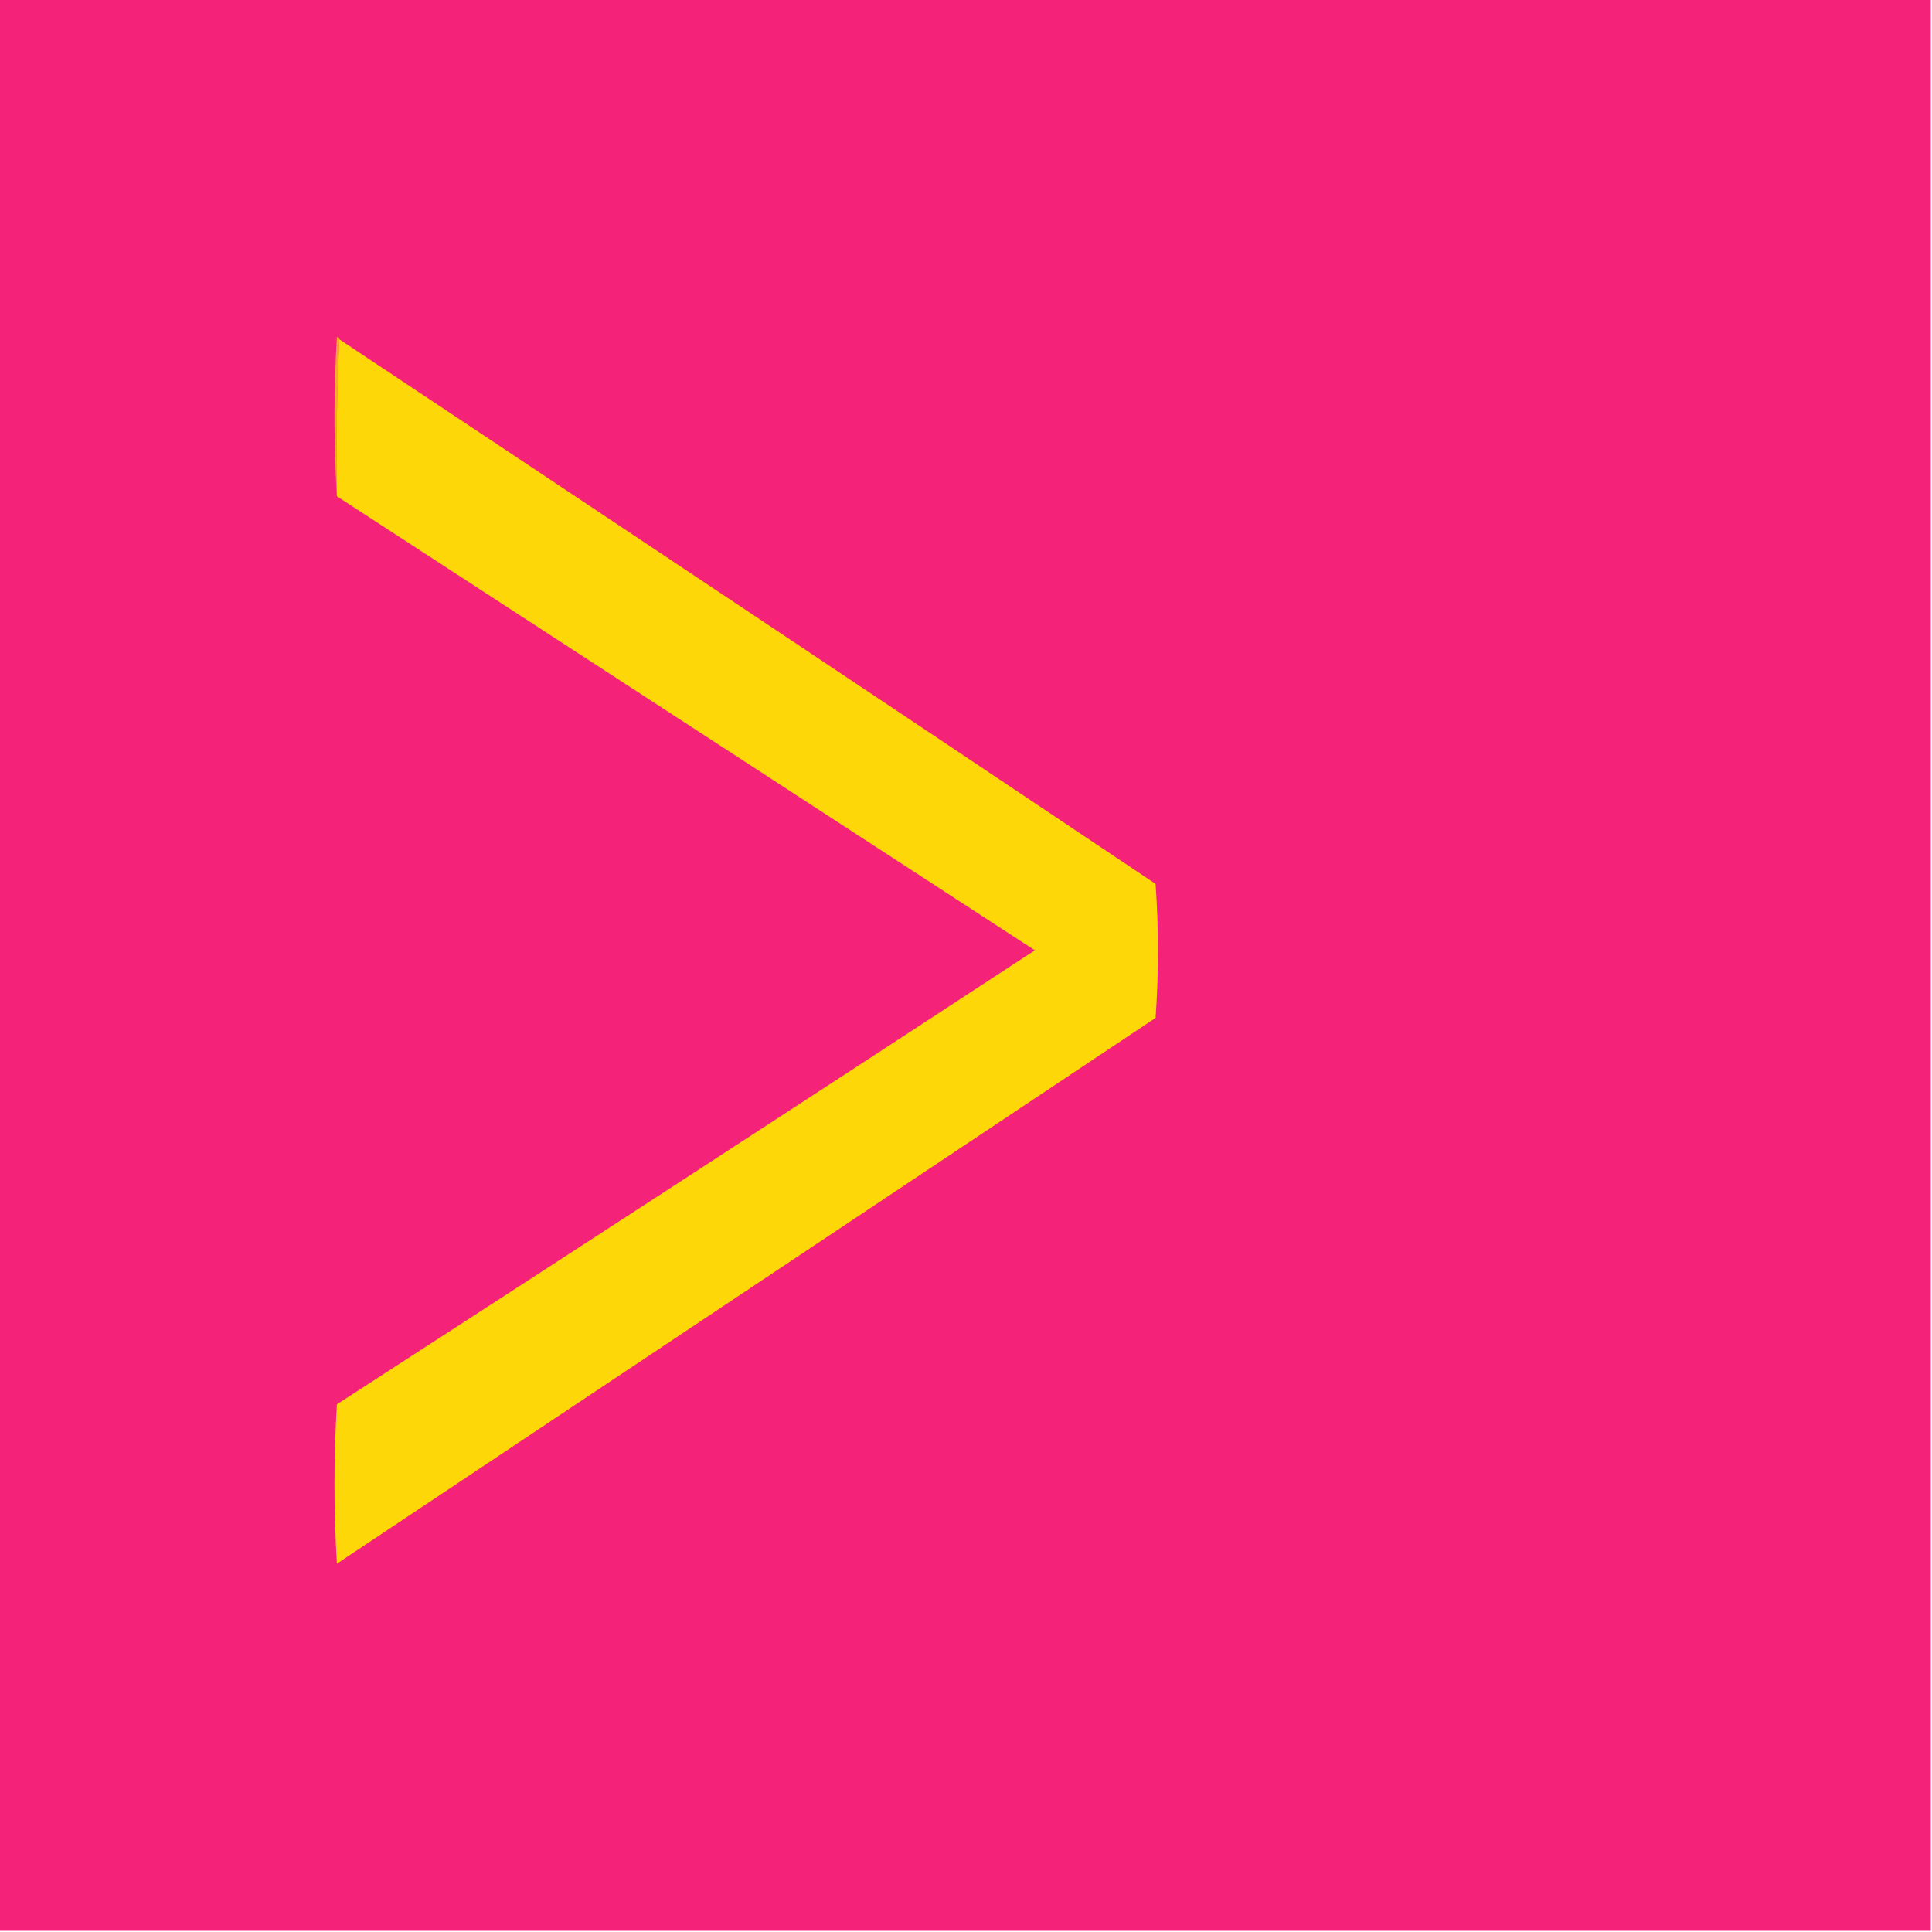
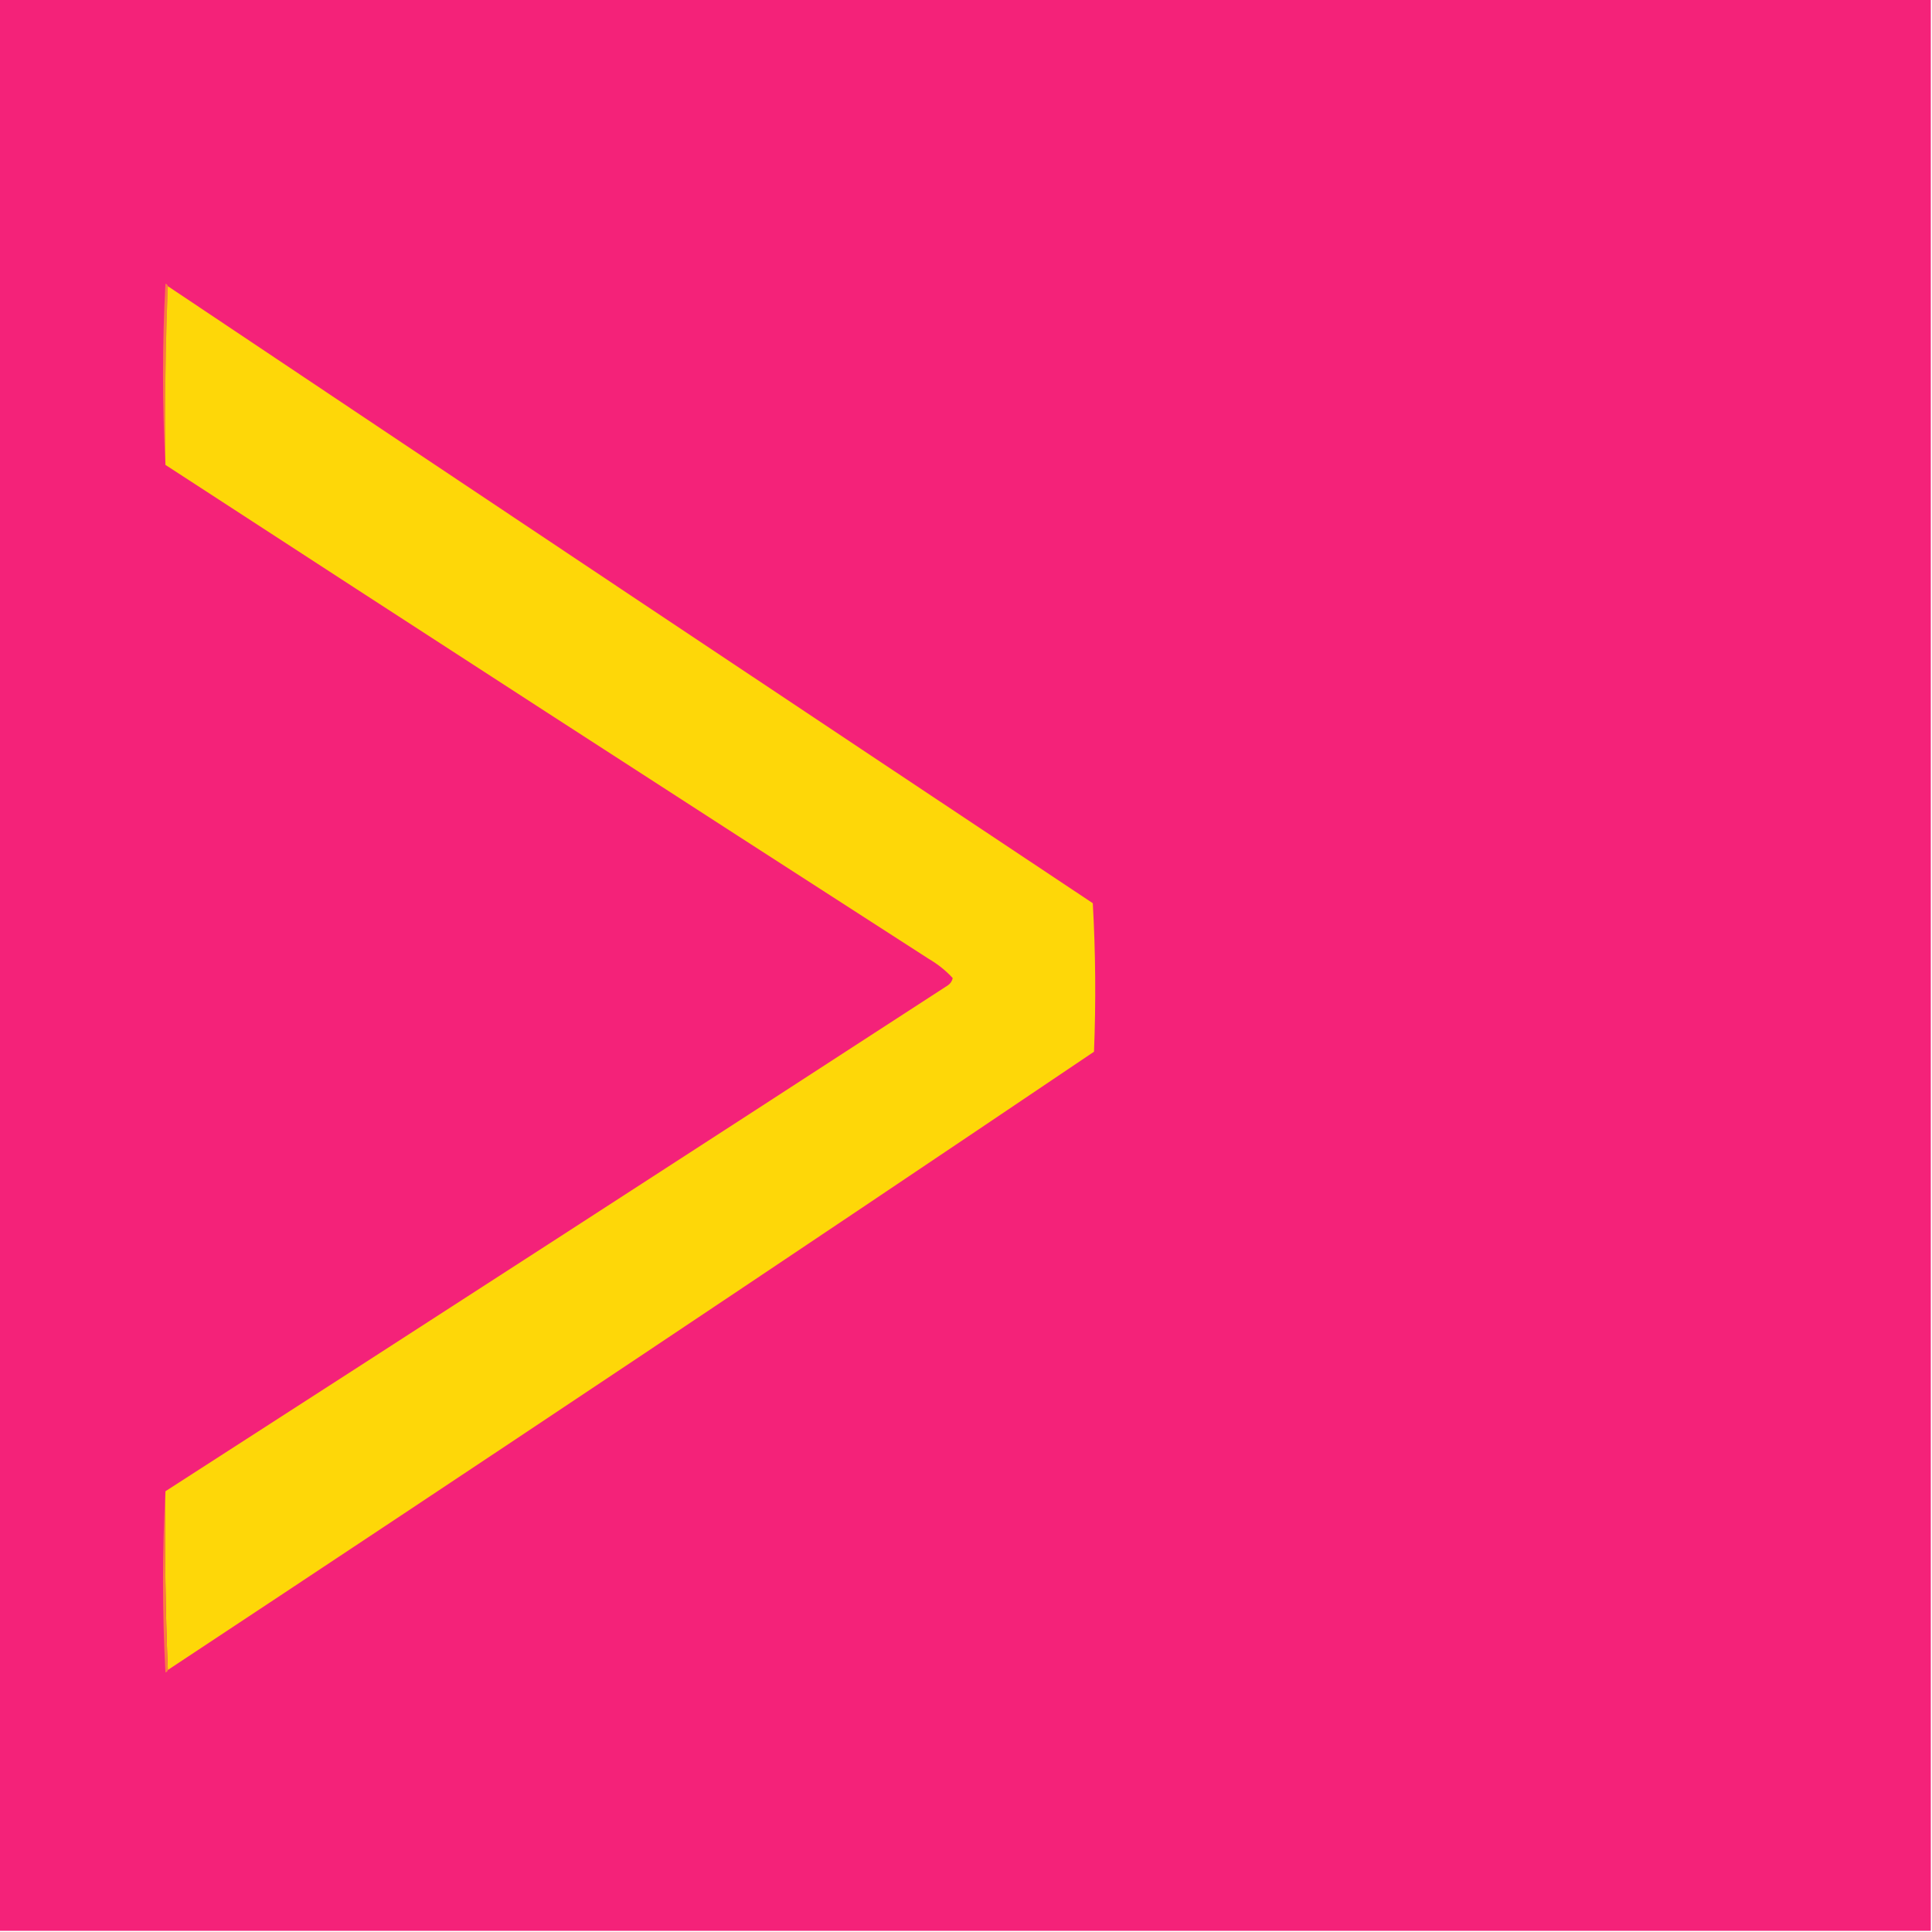
<svg xmlns="http://www.w3.org/2000/svg" version="1.1" width="800px" height="800px" style="shape-rendering:geometricPrecision; text-rendering:geometricPrecision; image-rendering:optimizeQuality; fill-rule:evenodd; clip-rule:evenodd">
  <g>
    <path style="opacity:1" fill="#f42279" d="M -0.5,-0.5 C 266.167,-0.5 532.833,-0.5 799.5,-0.5C 799.5,266.167 799.5,532.833 799.5,799.5C 532.833,799.5 266.167,799.5 -0.5,799.5C -0.5,532.833 -0.5,266.167 -0.5,-0.5 Z" />
  </g>
  <g>
-     <path style="opacity:1" fill="#fbaa25" d="M 140.5,140.5 C 139.503,161.994 139.169,183.66 139.5,205.5C 138.172,183.663 138.172,161.663 139.5,139.5C 140.107,139.624 140.44,139.957 140.5,140.5 Z" />
+     <path style="opacity:1" fill="#f97c41" d="M 69.5,118.5 C 68.502,142.994 68.169,167.661 68.5,192.5C 67.171,167.663 67.171,142.663 68.5,117.5C 69.107,117.624 69.44,117.957 69.5,118.5 Z" />
  </g>
  <g>
-     <path style="opacity:1" fill="#fed709" d="M 140.5,140.5 C 253.285,215.445 365.952,290.611 478.5,366C 479.825,384.435 479.825,402.935 478.5,421.5C 365.5,496.833 252.5,572.167 139.5,647.5C 138.167,625.5 138.167,603.5 139.5,581.5C 236.04,519.069 332.374,456.402 428.5,393.5C 332.126,330.773 235.793,268.107 139.5,205.5C 139.169,183.66 139.503,161.994 140.5,140.5 Z" />
+     <path style="opacity:1" fill="#fed708" d="M 69.5,118.5 C 197.013,203.837 324.68,289.004 452.5,374C 453.659,394.427 453.826,414.927 453,435.5C 325.557,521.447 197.724,606.781 69.5,691.5C 68.502,667.006 68.169,642.339 68.5,617.5C 176.617,547.89 284.617,478.057 392.5,408C 393.574,407.261 394.241,406.261 394.5,405C 391.628,401.88 388.295,399.213 384.5,397C 278.932,329.058 173.598,260.892 68.5,192.5C 68.169,167.661 68.502,142.994 69.5,118.5 Z" />
+   </g>
+   <g>
+     <path style="opacity:1" fill="#fa7d40" d="M 68.5,617.5 C 68.169,642.339 68.502,667.006 69.5,691.5C 69.44,692.043 69.107,692.376 68.5,692.5C 67.171,667.337 67.171,642.337 68.5,617.5 Z" />
  </g>
</svg>
